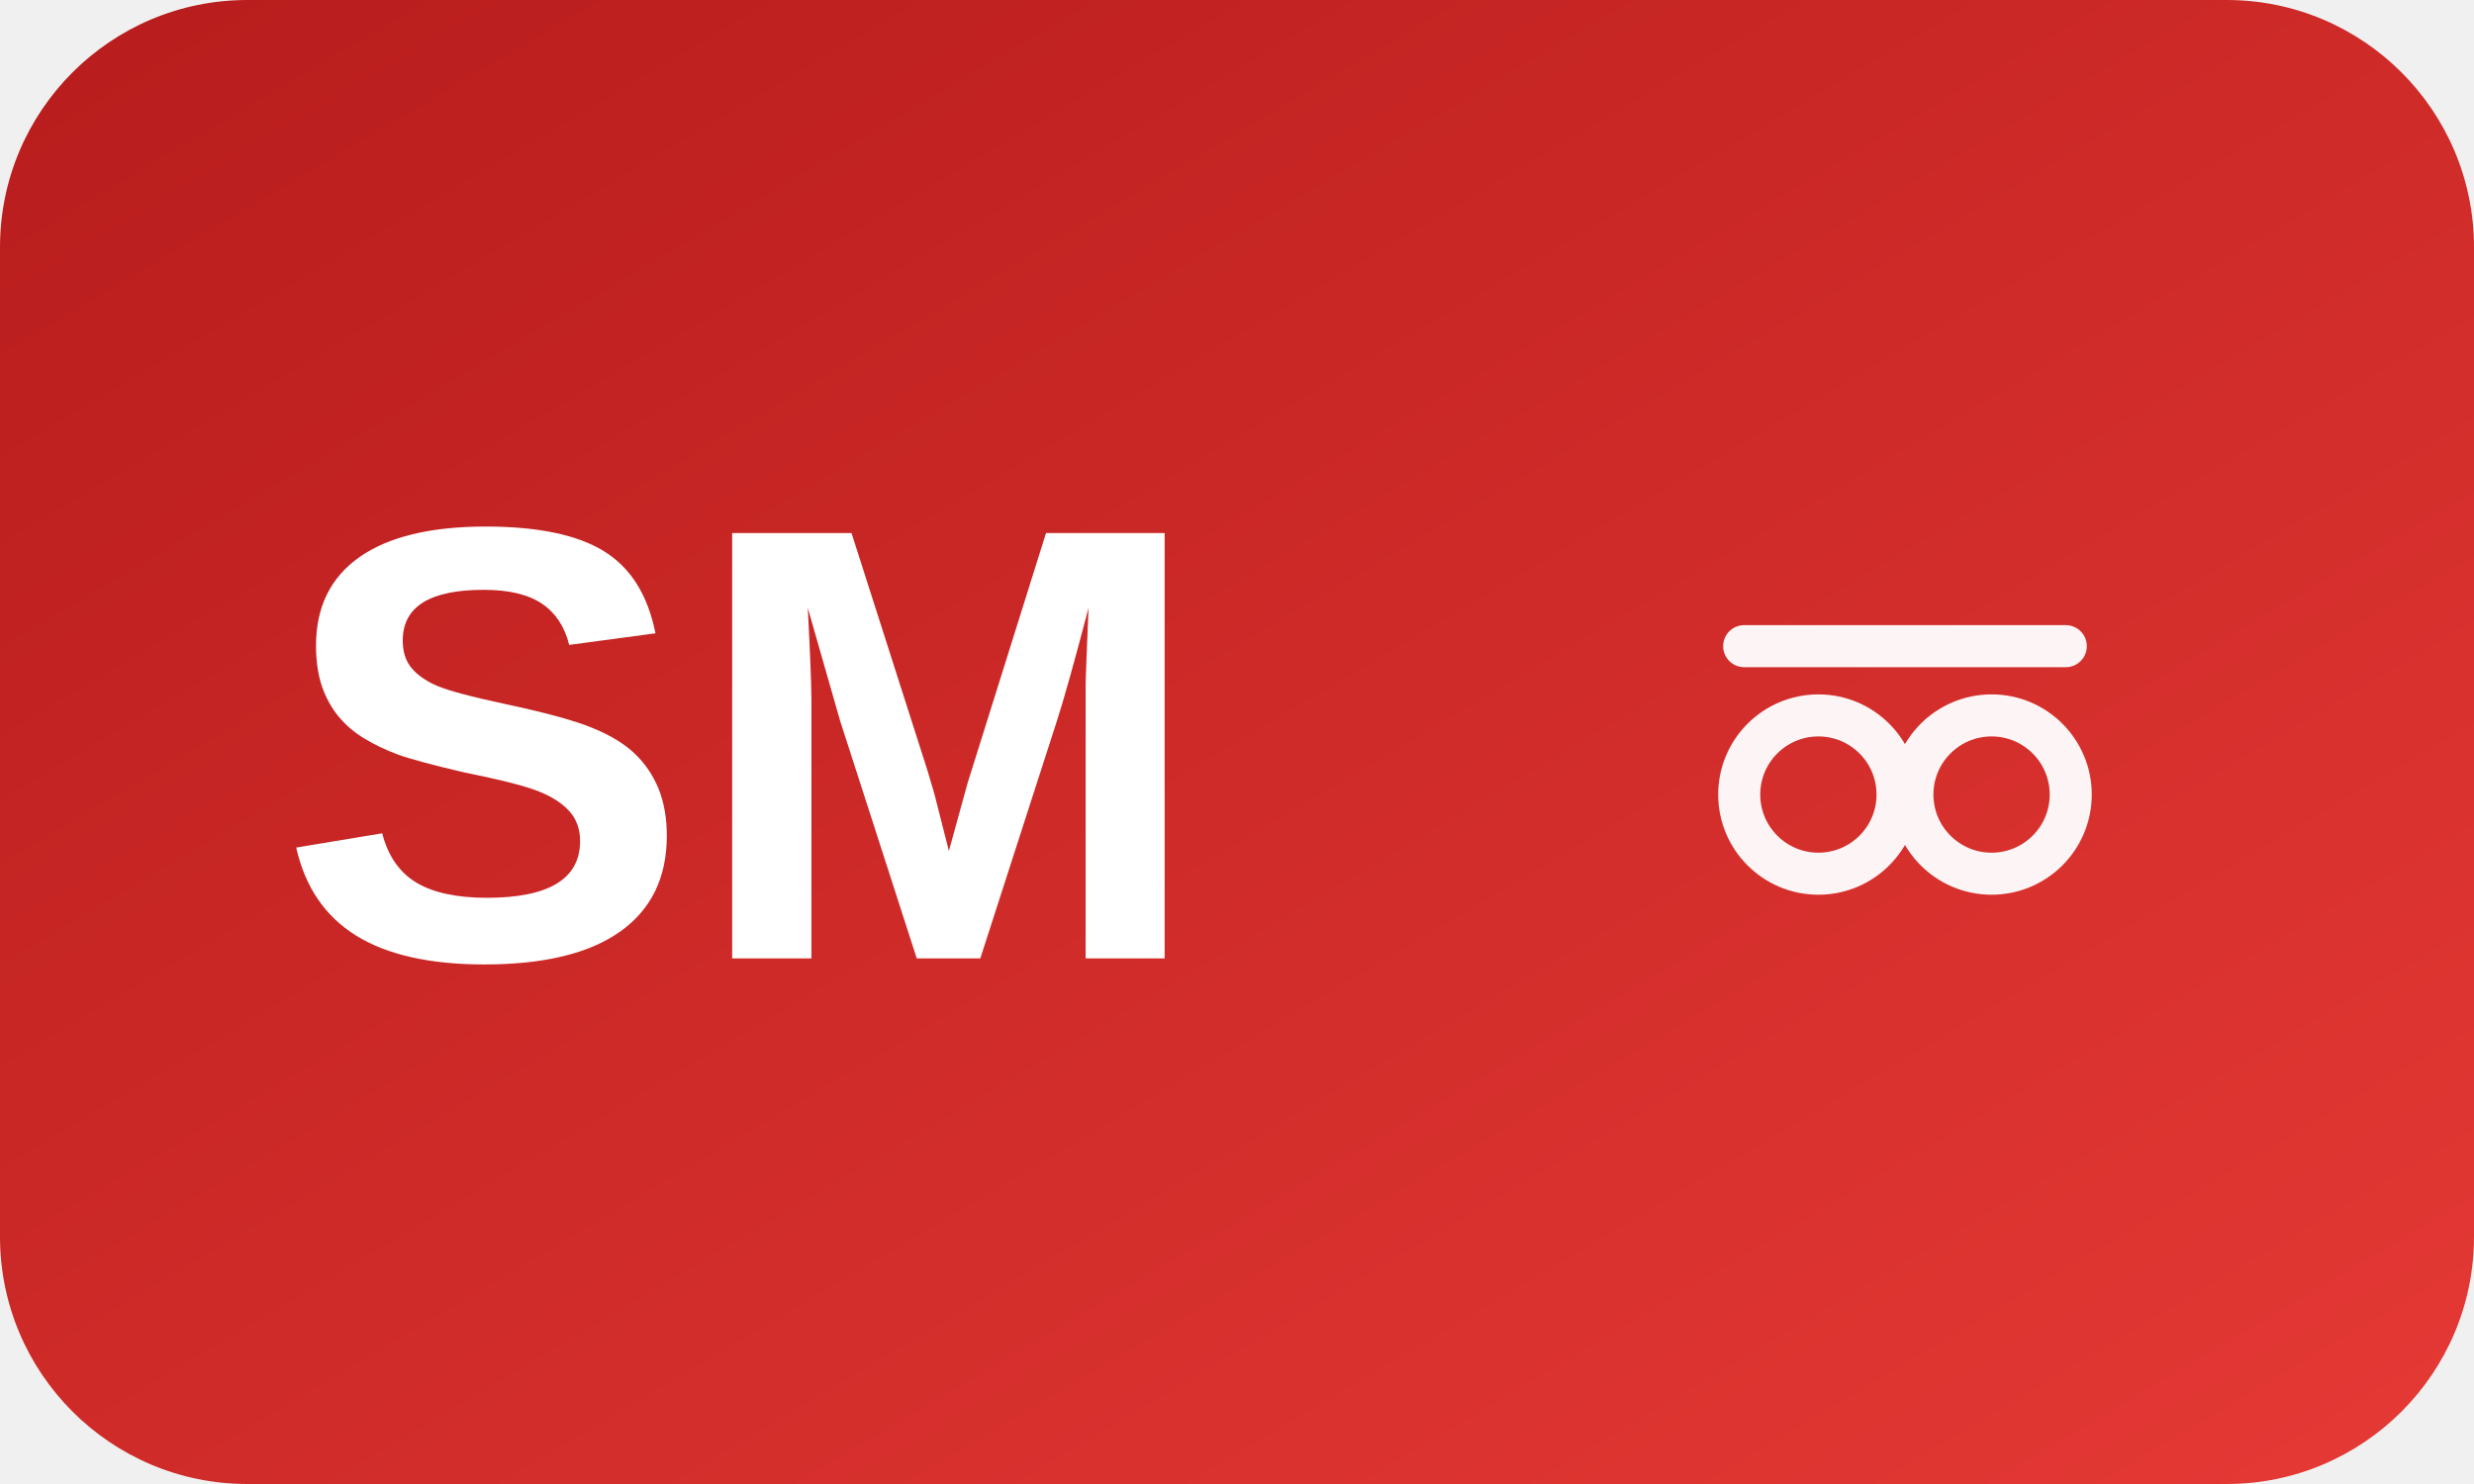
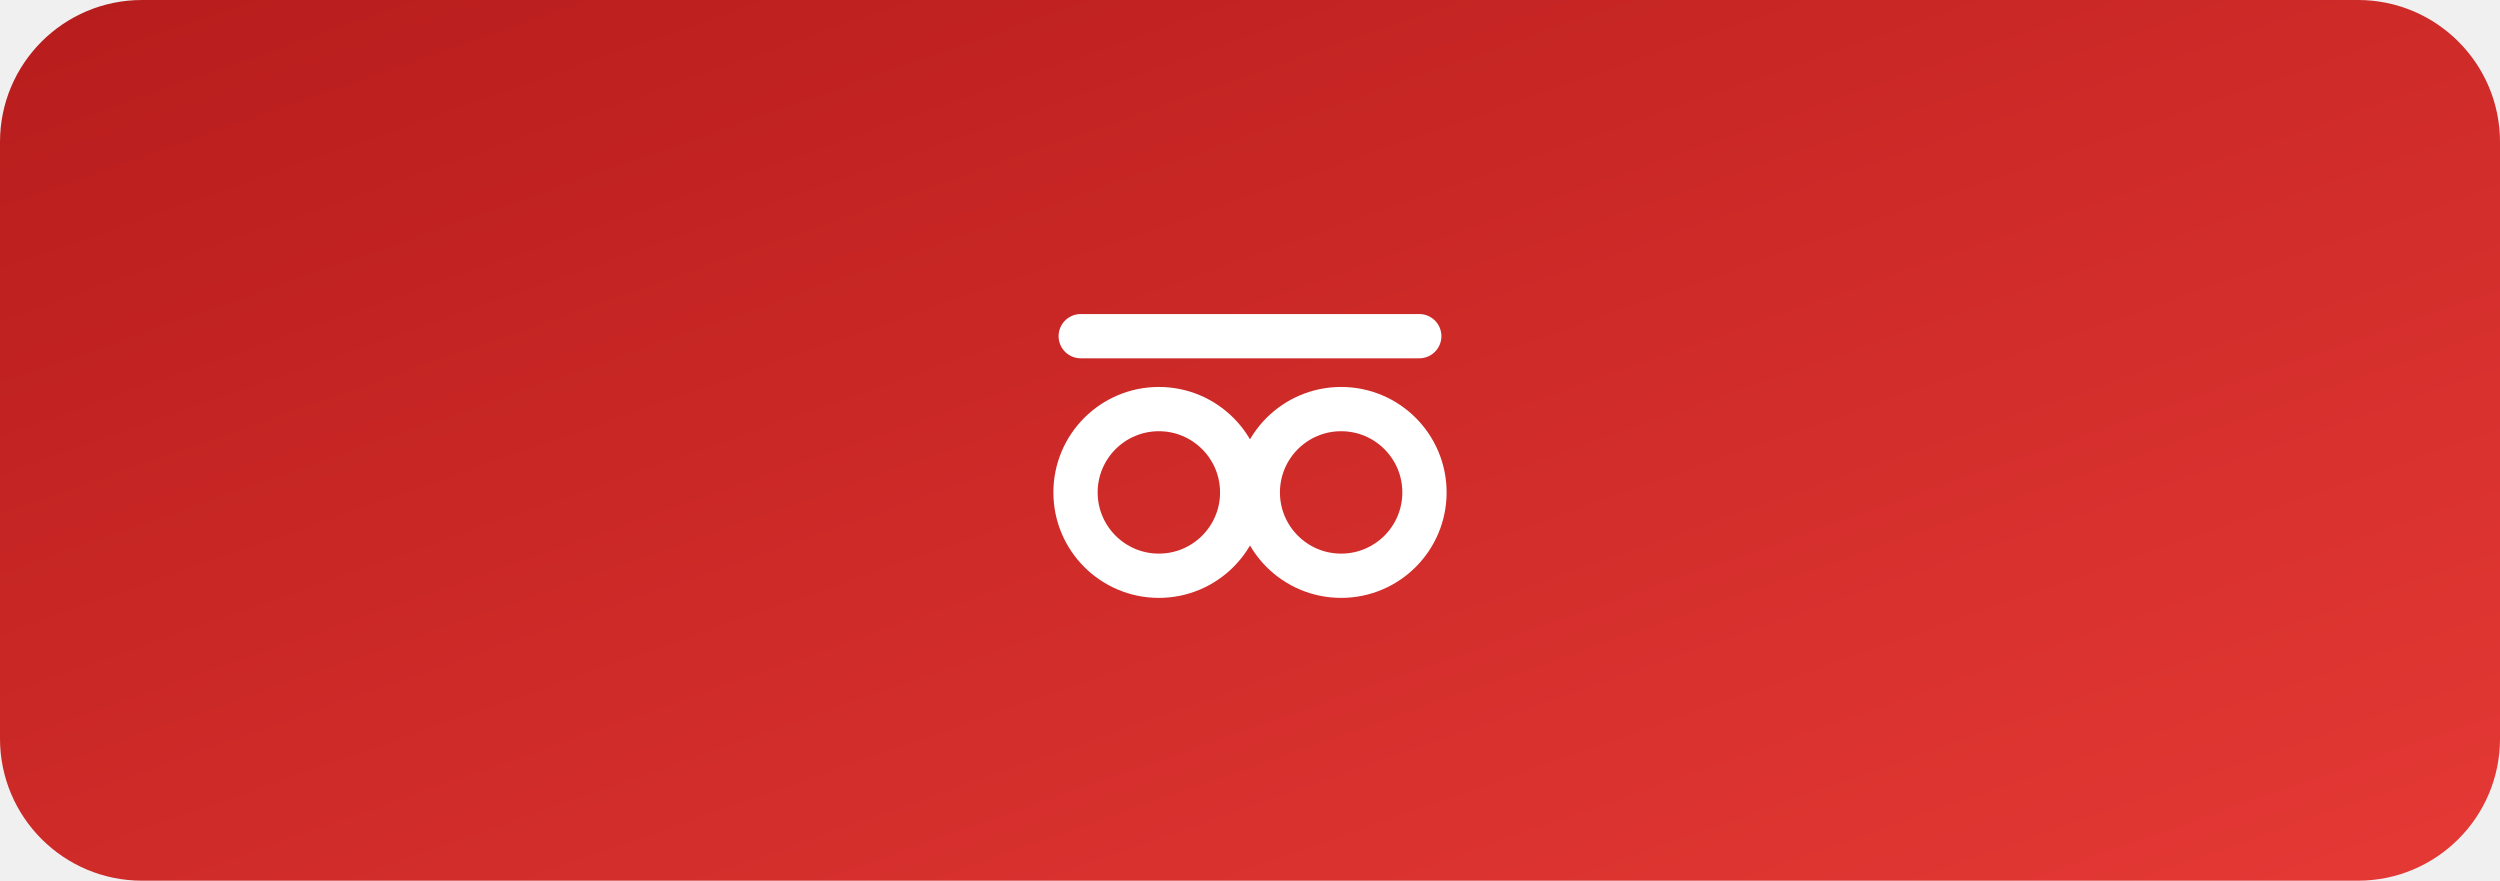
- <svg xmlns="http://www.w3.org/2000/svg" viewBox="0 0 160 96" width="160" height="96">
+ <svg xmlns="http://www.w3.org/2000/svg" viewBox="0 0 176 62" width="176" height="62">
  <defs>
    <linearGradient id="g" x1="0" y1="0" x2="1" y2="1">
      <stop offset="0" stop-color="#b71c1c" />
      <stop offset="1" stop-color="#e53935" />
    </linearGradient>
  </defs>
-   <rect width="160" height="96" rx="16" fill="url(#g)" />
-   <g transform="translate(104 29) scale(1.6)" opacity="0.95">
+   <rect width="176" height="62" rx="10" fill="url(#g)" />
+   <g transform="translate(66 9) scale(1.8333)">
    <circle cx="8.5" cy="14" r="3.2" fill="none" stroke="white" stroke-width="1.7" />
    <circle cx="15.5" cy="14" r="3.2" fill="none" stroke="white" stroke-width="1.7" />
    <path d="M5.5 8h13" stroke="white" stroke-width="1.7" stroke-linecap="round" />
  </g>
-   <text x="18" y="62" font-family="Segoe UI, Arial, sans-serif" font-size="40" font-weight="800" fill="white">SM</text>
</svg>
